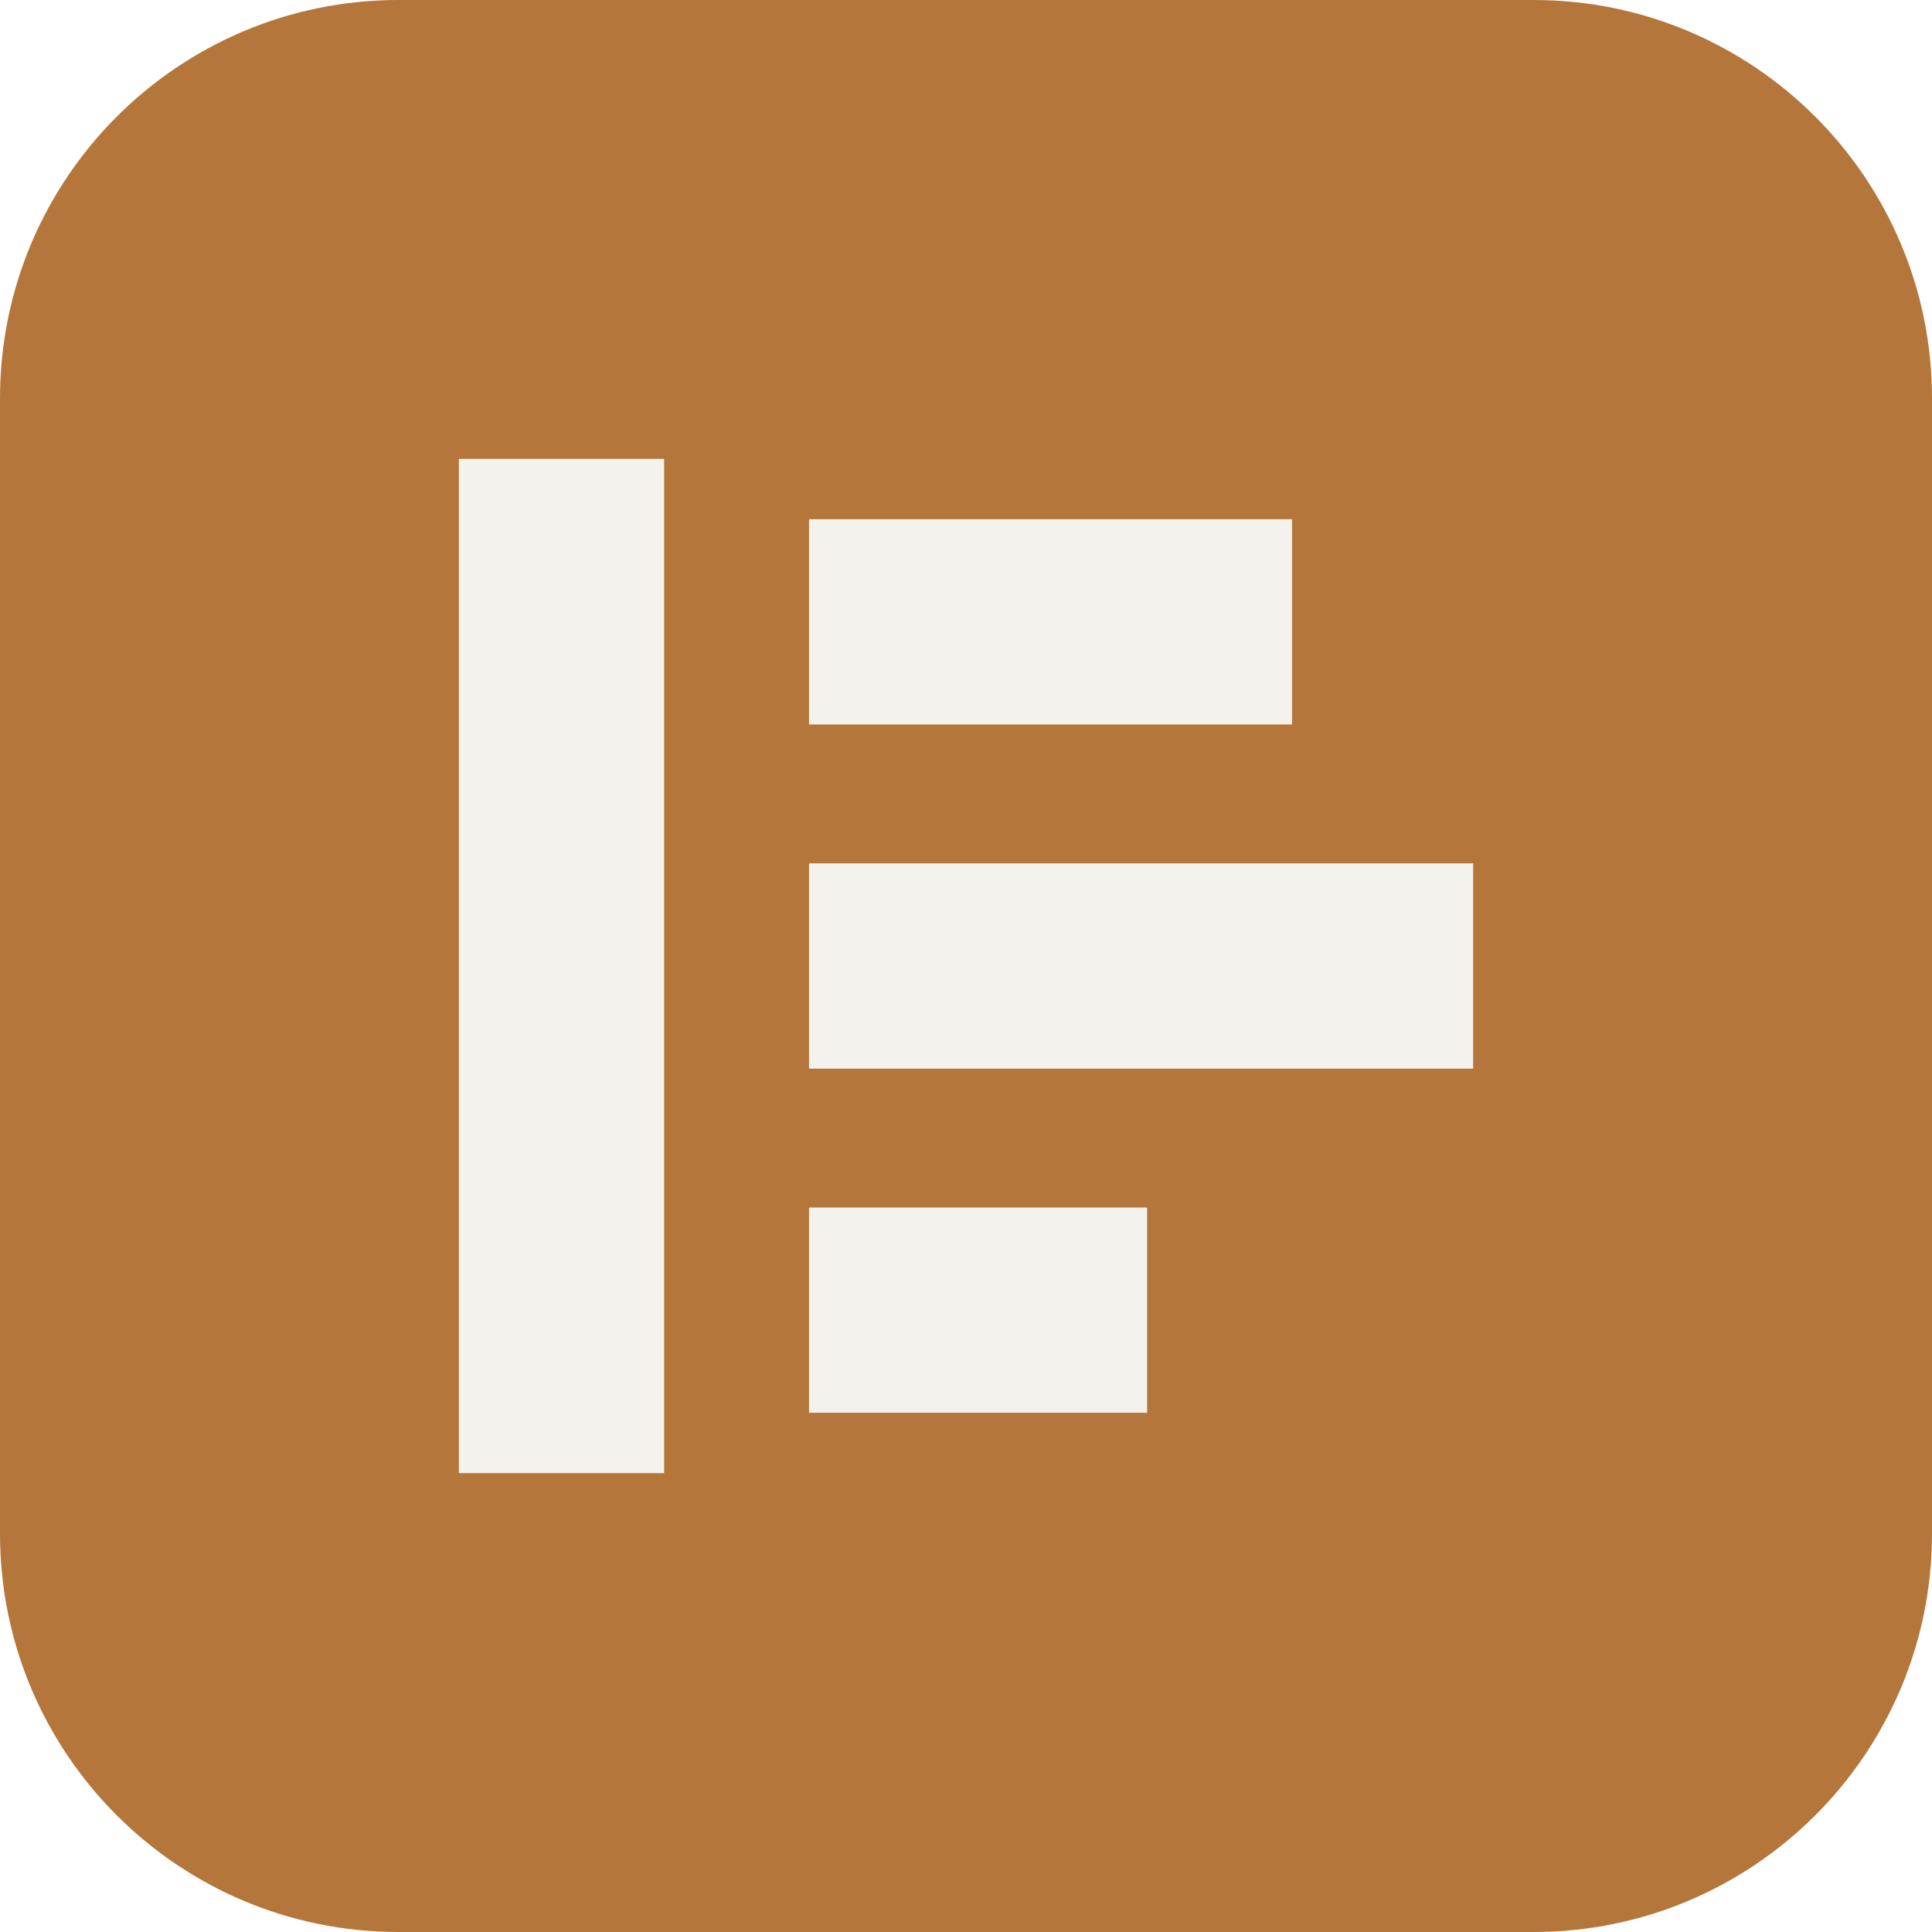
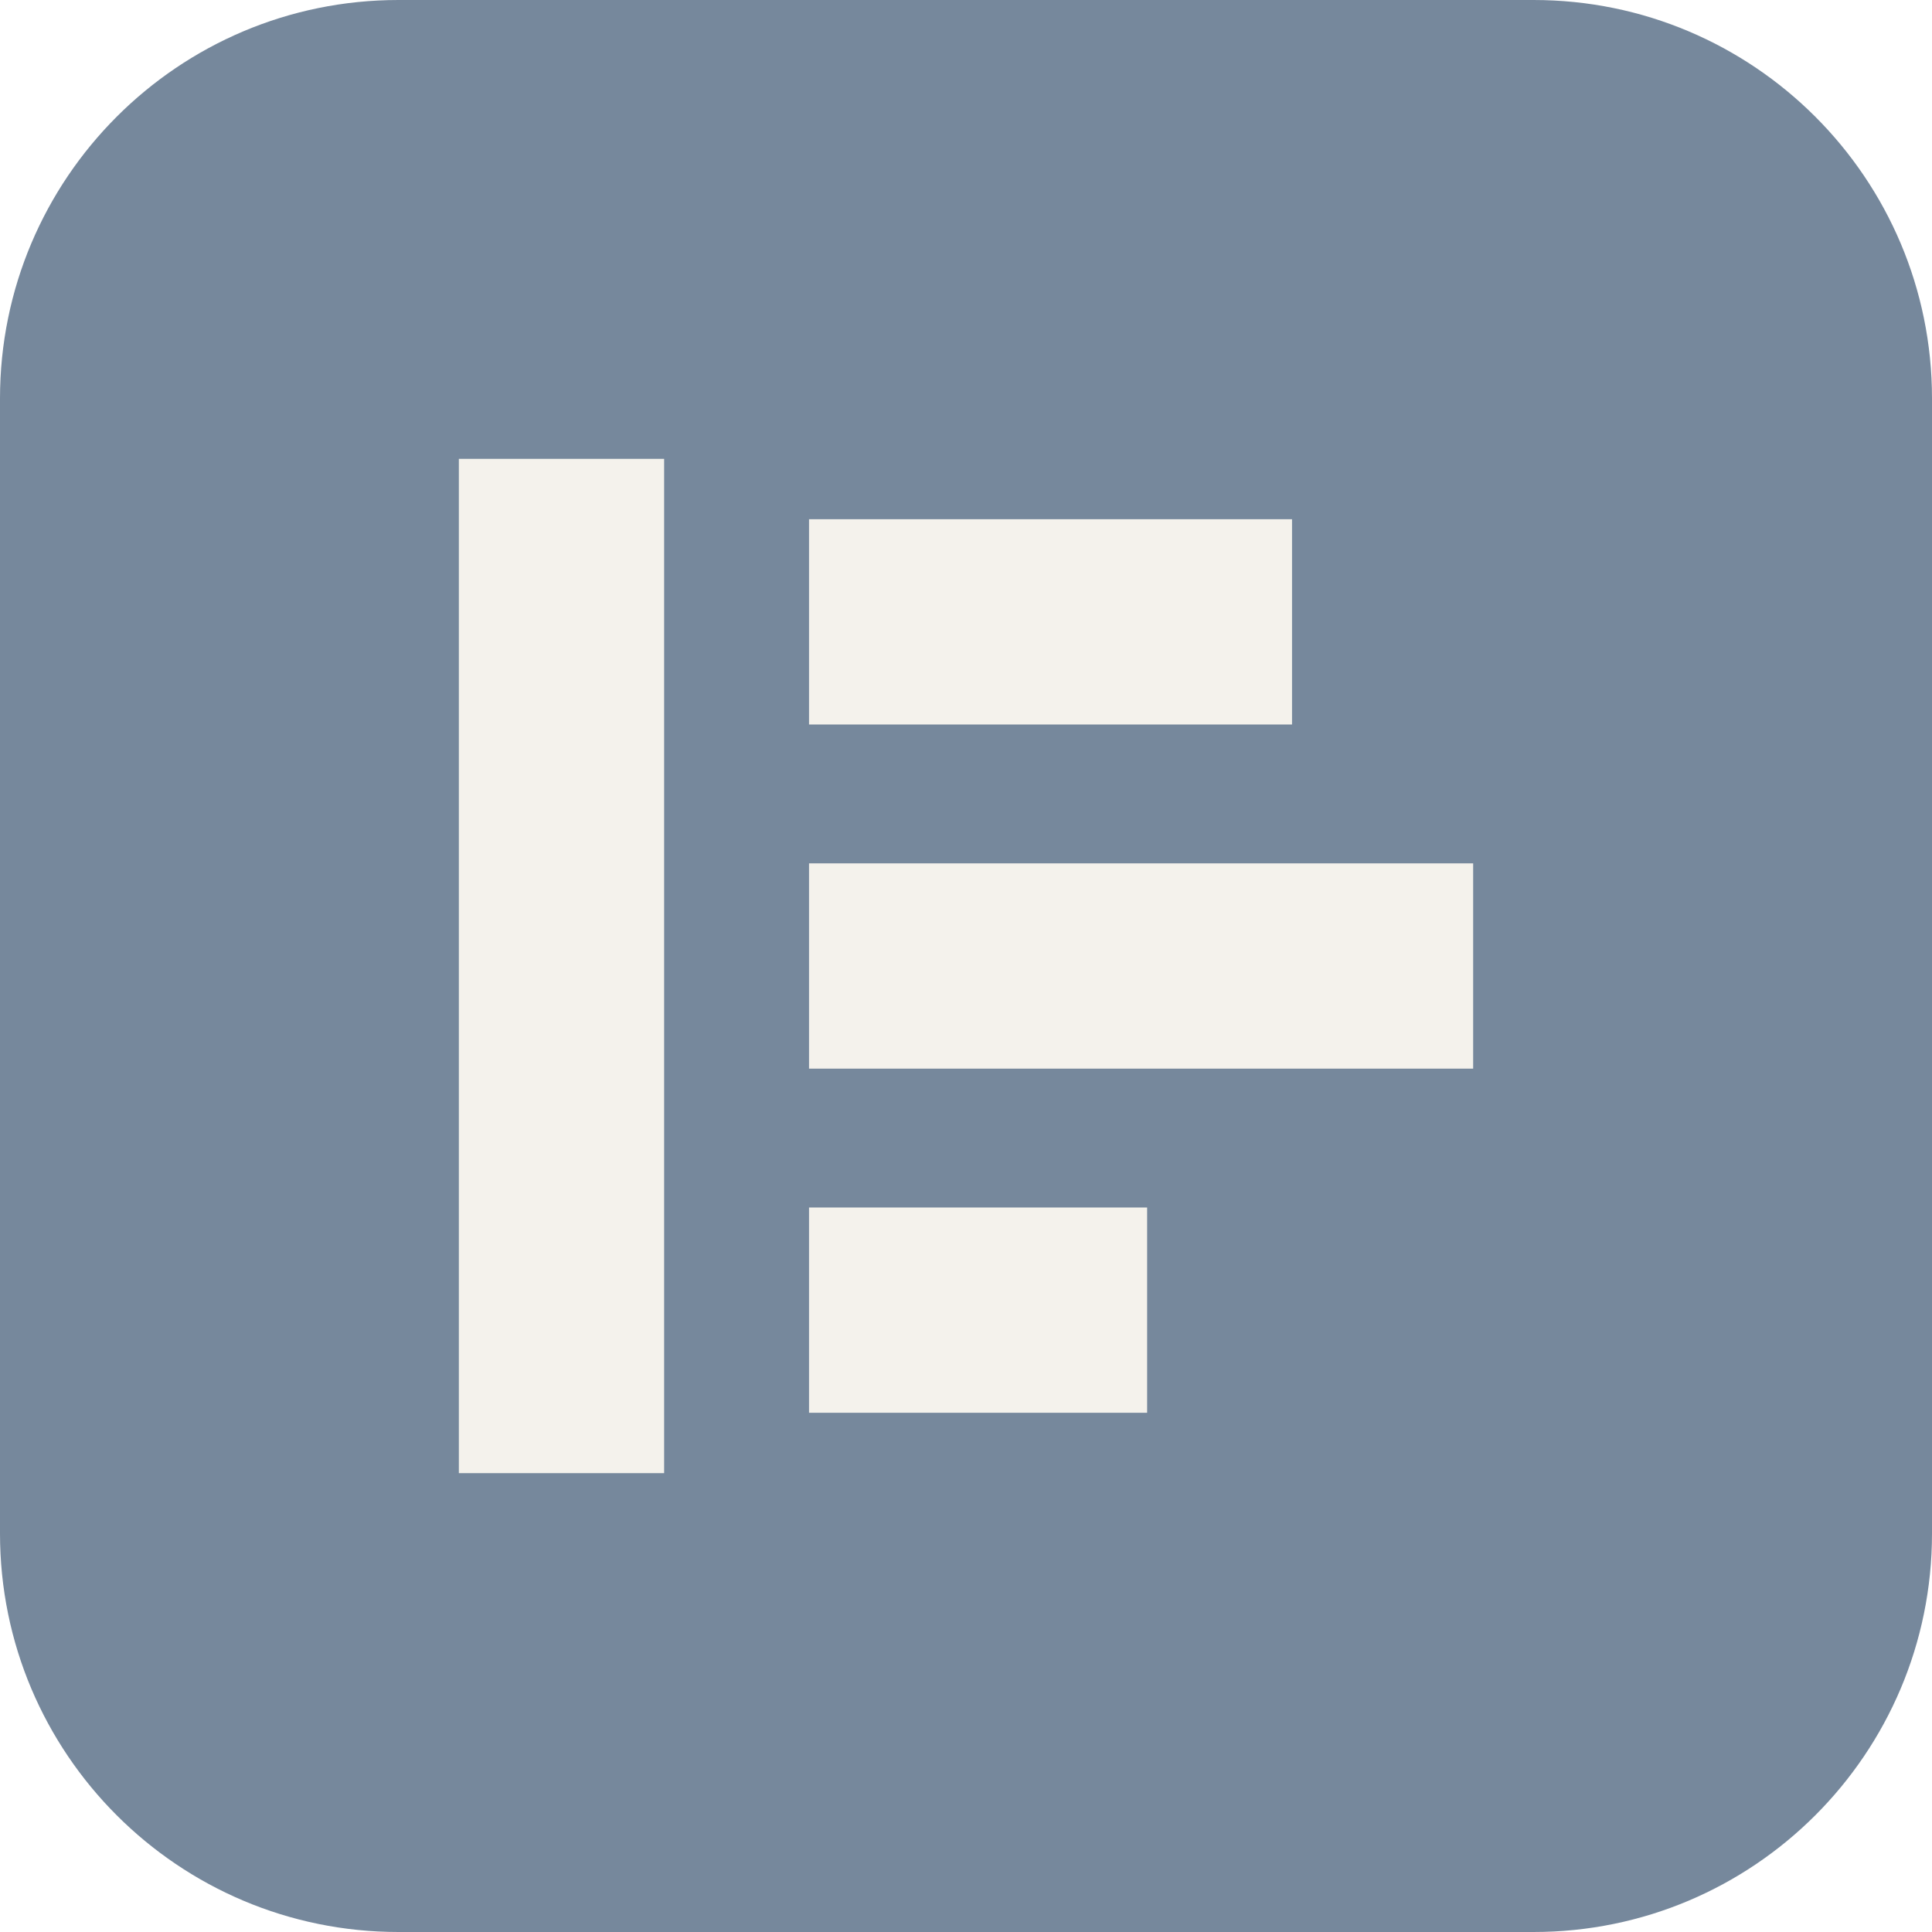
<svg xmlns="http://www.w3.org/2000/svg" viewBox="0 0 32 32" width="32" height="32">
-   <rect width="32" height="32" rx="6.6" fill="#B4763A" />
+   <rect width="32" height="32" rx="6.6" fill="#76889C" />
  <rect x="7.6" y="7.6" width="3.4" height="16.8" fill="#F4F2EC" />
  <rect x="13.4" y="8.6" width="8" height="3.4" fill="#F4F2EC" />
  <rect x="13.4" y="14.3" width="11" height="3.4" fill="#F4F2EC" />
  <rect x="13.4" y="20" width="5.6" height="3.4" fill="#F4F2EC" />
</svg>
